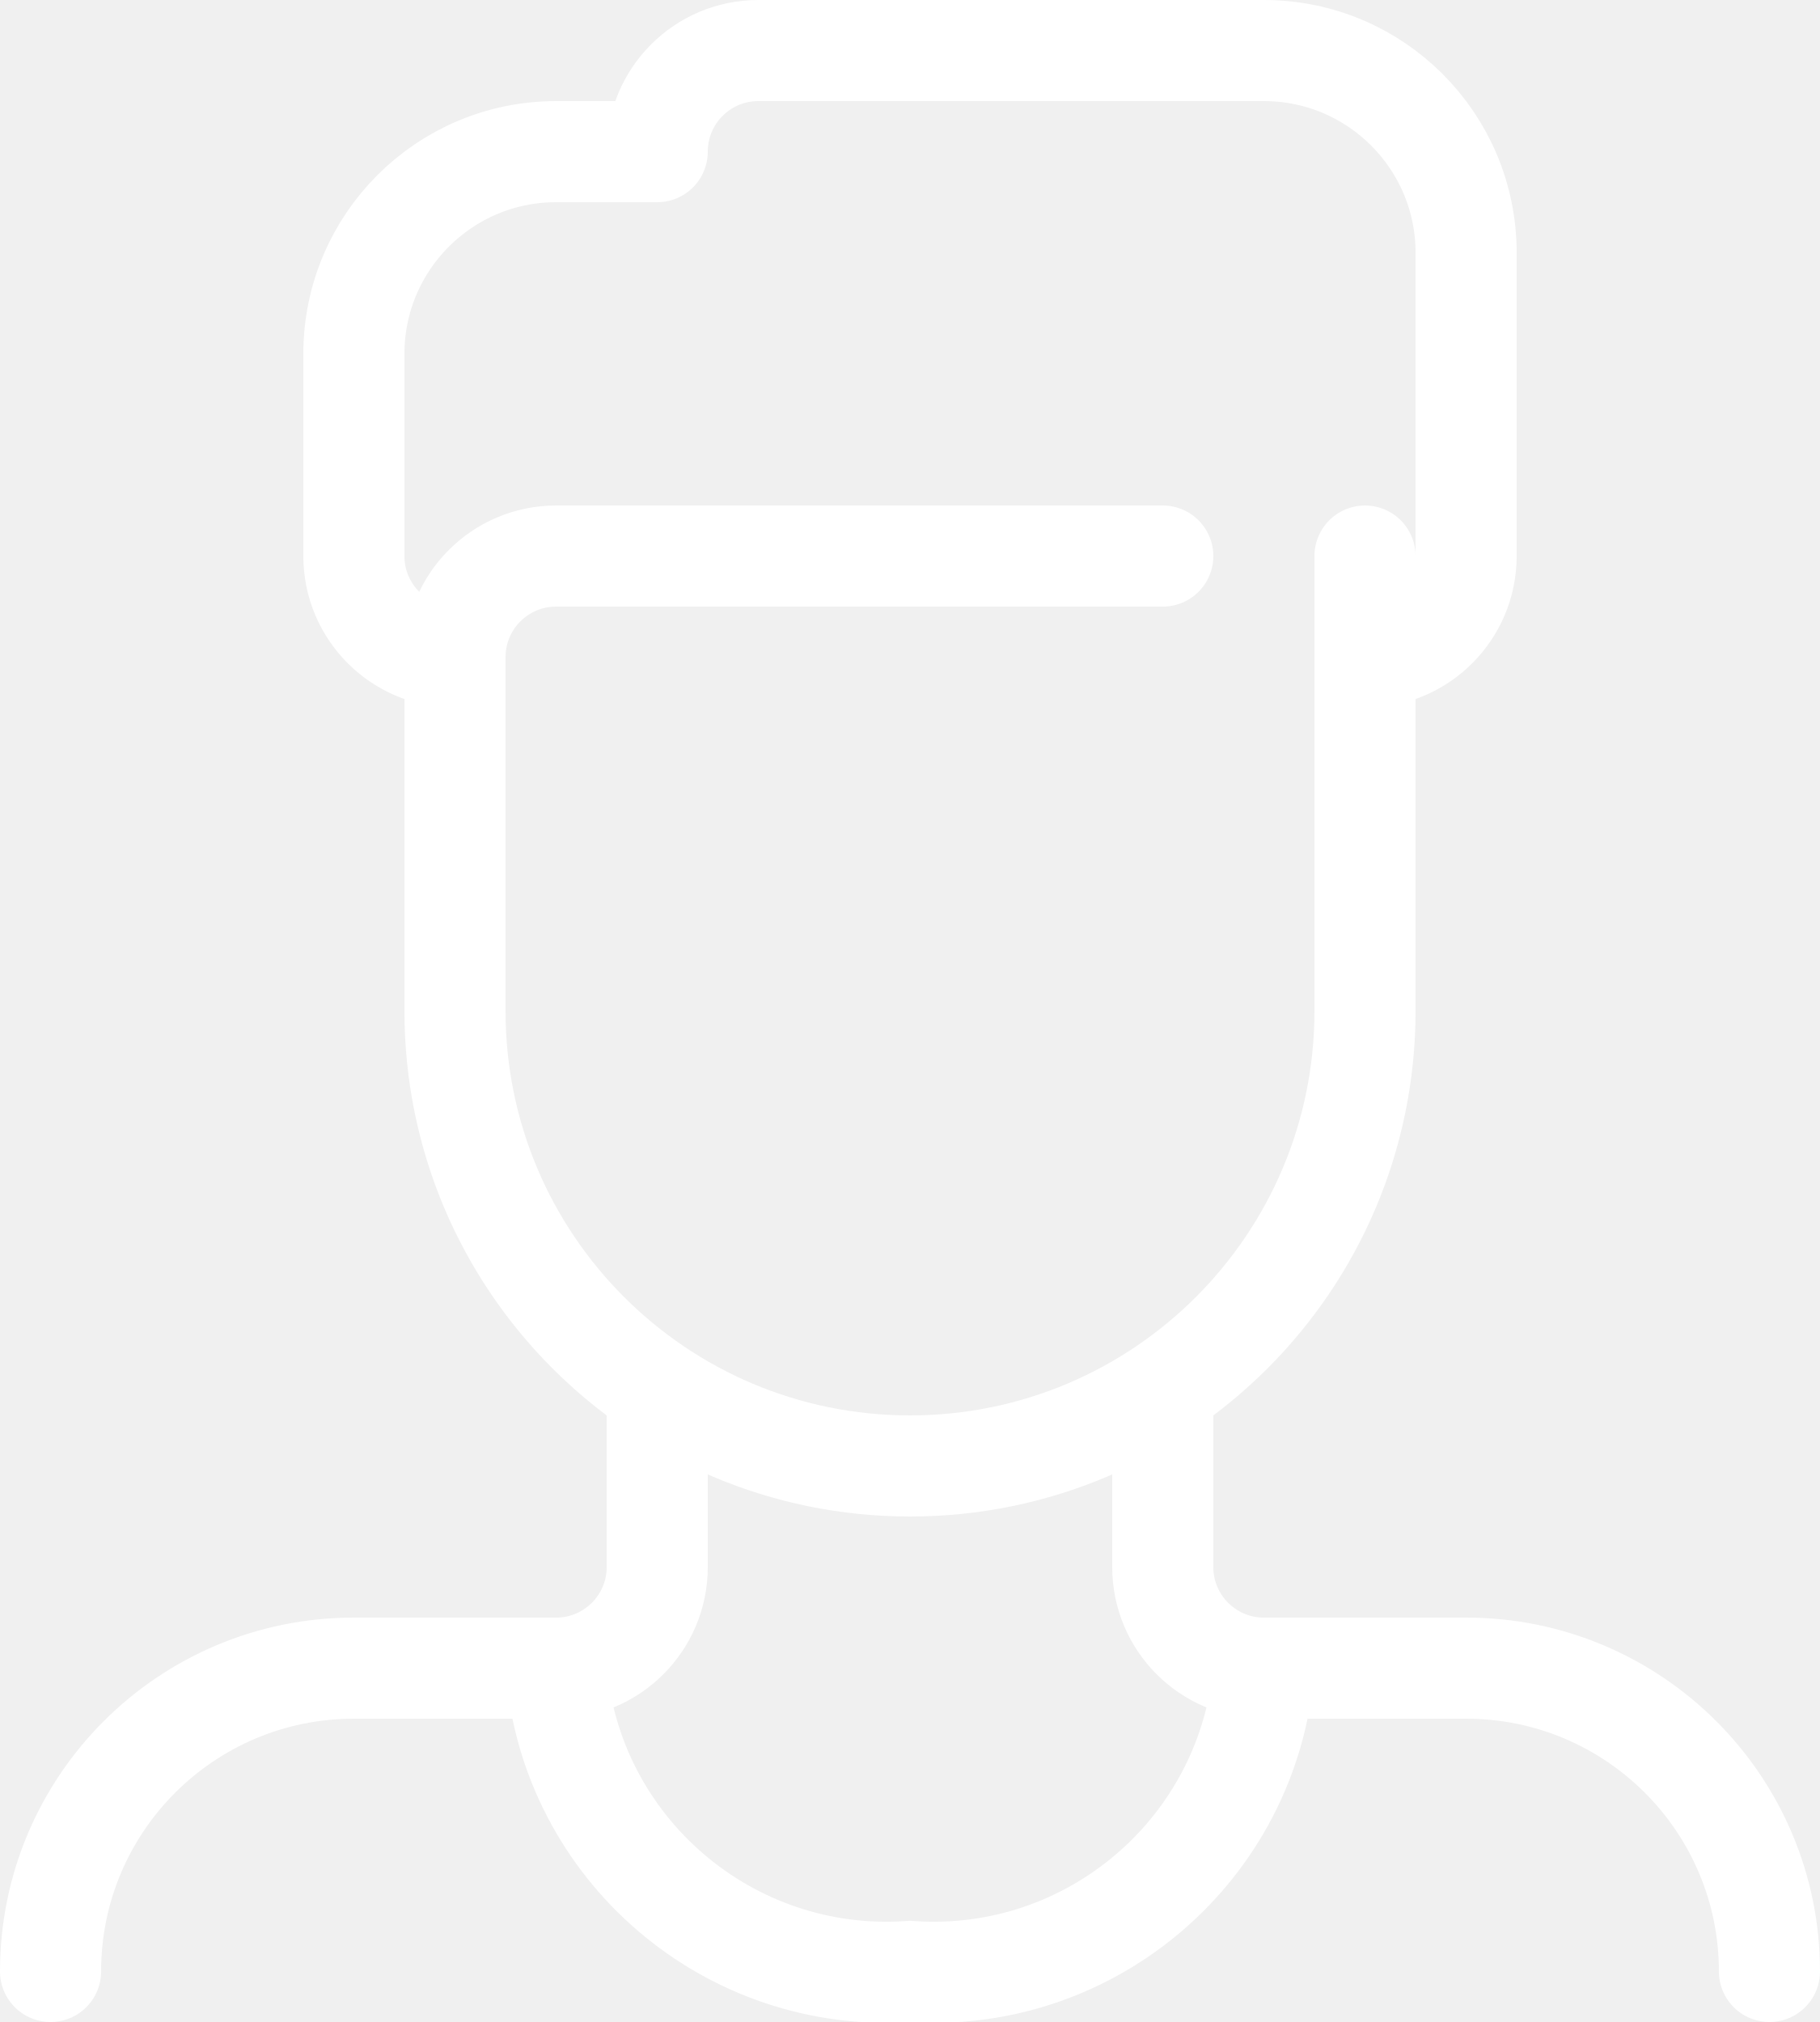
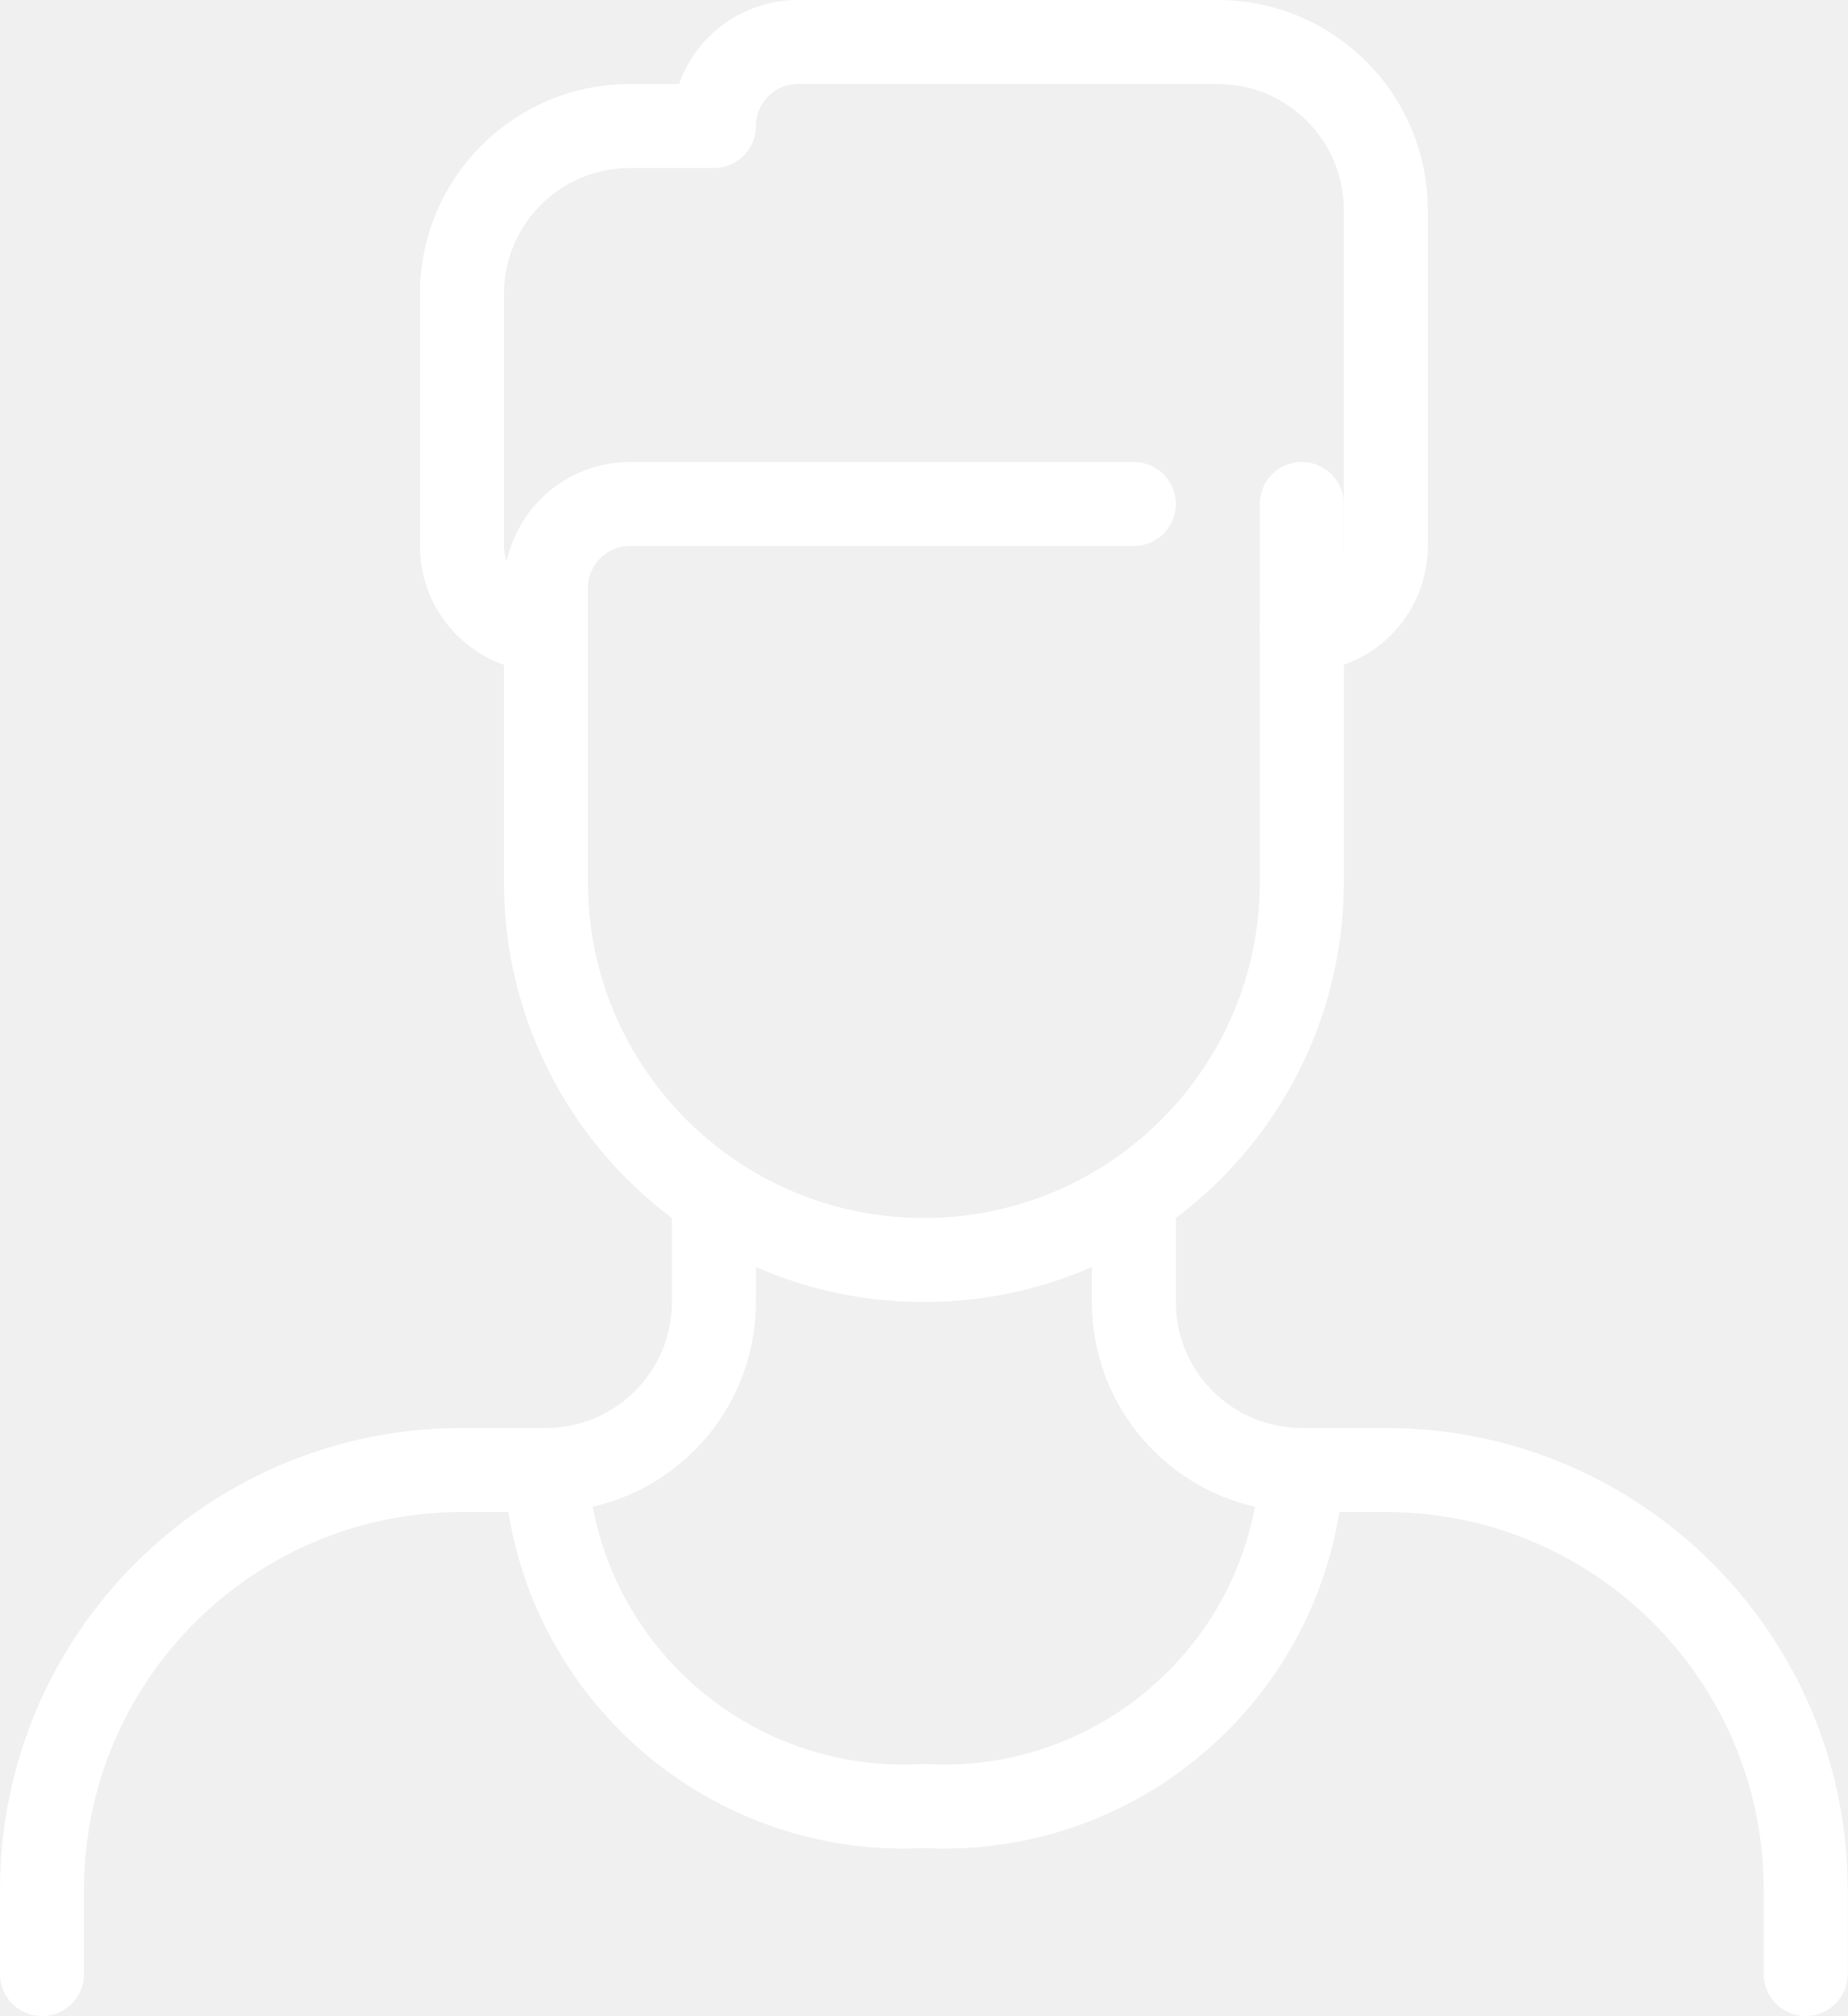
- <svg xmlns="http://www.w3.org/2000/svg" viewBox="0 0 18 20">
-   <defs>
-     <style>.cls-1,.cls-3,.cls-4{fill:none;}.cls-2{clip-path:url(#clip-path);}.cls-3,.cls-4{stroke:#fff;stroke-linecap:round;}.cls-3{stroke-linejoin:round;}.cls-4{stroke-miterlimit:10;}</style>
-     <clipPath id="clip-path" transform="translate(0 0)">
-       <rect class="cls-1" width="18" height="20" />
-     </clipPath>
-   </defs>
-   <g id="Calque_2" data-name="Calque 2">
-     <g id="desktop">
-       <g id="person_20px-bkg-dark">
-         <g class="cls-2">
-           <g class="cls-2">
-             <path class="cls-3" d="M11.5,5.5h-6a1,1,0,0,0-1,1V10a4.5,4.5,0,0,0,9,0V5.5" transform="translate(0 0)" />
-             <path class="cls-3" d="M13.5,6.5a1,1,0,0,0,1-1v-3a2,2,0,0,0-2-2h-5a1,1,0,0,0-1,1h-1a2,2,0,0,0-2,2v2a1,1,0,0,0,1,1" transform="translate(0 0)" />
-             <path class="cls-3" d="M5.5,16.5h0a1,1,0,0,0,1-1V13.78" transform="translate(0 0)" />
-             <path class="cls-3" d="M12.5,16.5h0a1,1,0,0,1-1-1V13.78" transform="translate(0 0)" />
-             <path class="cls-4" d="M12.5,16.5a3.28,3.28,0,0,1-3.5,3,3.28,3.28,0,0,1-3.5-3" transform="translate(0 0)" />
-             <path class="cls-4" d="M5.5,16.5h-2a3,3,0,0,0-3,3" transform="translate(0 0)" />
-             <path class="cls-4" d="M12.5,16.5h2a3,3,0,0,1,3,3" transform="translate(0 0)" />
-           </g>
-         </g>
-       </g>
+ <svg xmlns="http://www.w3.org/2000/svg" viewBox="0 0 22 24">
+   <g id="ec774927-178c-407e-ac8c-993aec468fd7" data-name="Calque 2">
+     <g id="7d5fb56f-bc1f-4112-9068-783f815fafbc" data-name="phone">
+       <path d="M13.5,6h-6a1,1,0,0,0-1,1v3.5h0a4.5,4.5,0,0,0,9,0h0V6" fill="none" stroke="#fff" stroke-linecap="round" stroke-linejoin="round" />
+       <path d="M15.5,7.5a1,1,0,0,0,1-1v-1h0v-3a2,2,0,0,0-2-2h-5a1,1,0,0,0-1,1h-1a2,2,0,0,0-2,2v2h0v1a1,1,0,0,0,1,1" fill="none" stroke="#fff" stroke-linecap="round" stroke-linejoin="round" />
+       <path d="M15.5,17.5a2,2,0,0,1-2-2v-1" fill="none" stroke="#fff" stroke-linecap="round" stroke-linejoin="round" />
+       <path d="M6.5,17.5a2,2,0,0,0,2-2v-1" fill="none" stroke="#fff" stroke-linecap="round" stroke-linejoin="round" />
+       <path d="M6.5,17.5h-1a5,5,0,0,0-5,5v1" fill="none" stroke="#fff" stroke-linecap="round" stroke-linejoin="round" />
+       <path d="M15.5,17.5h1a5,5,0,0,1,5,5v1" fill="none" stroke="#fff" stroke-linecap="round" stroke-linejoin="round" />
+       <path d="M15.5,17.5a4.27,4.27,0,0,1-4.5,4,4.27,4.27,0,0,1-4.5-4" fill="none" stroke="#fff" stroke-linecap="round" stroke-linejoin="round" />
    </g>
  </g>
</svg>
